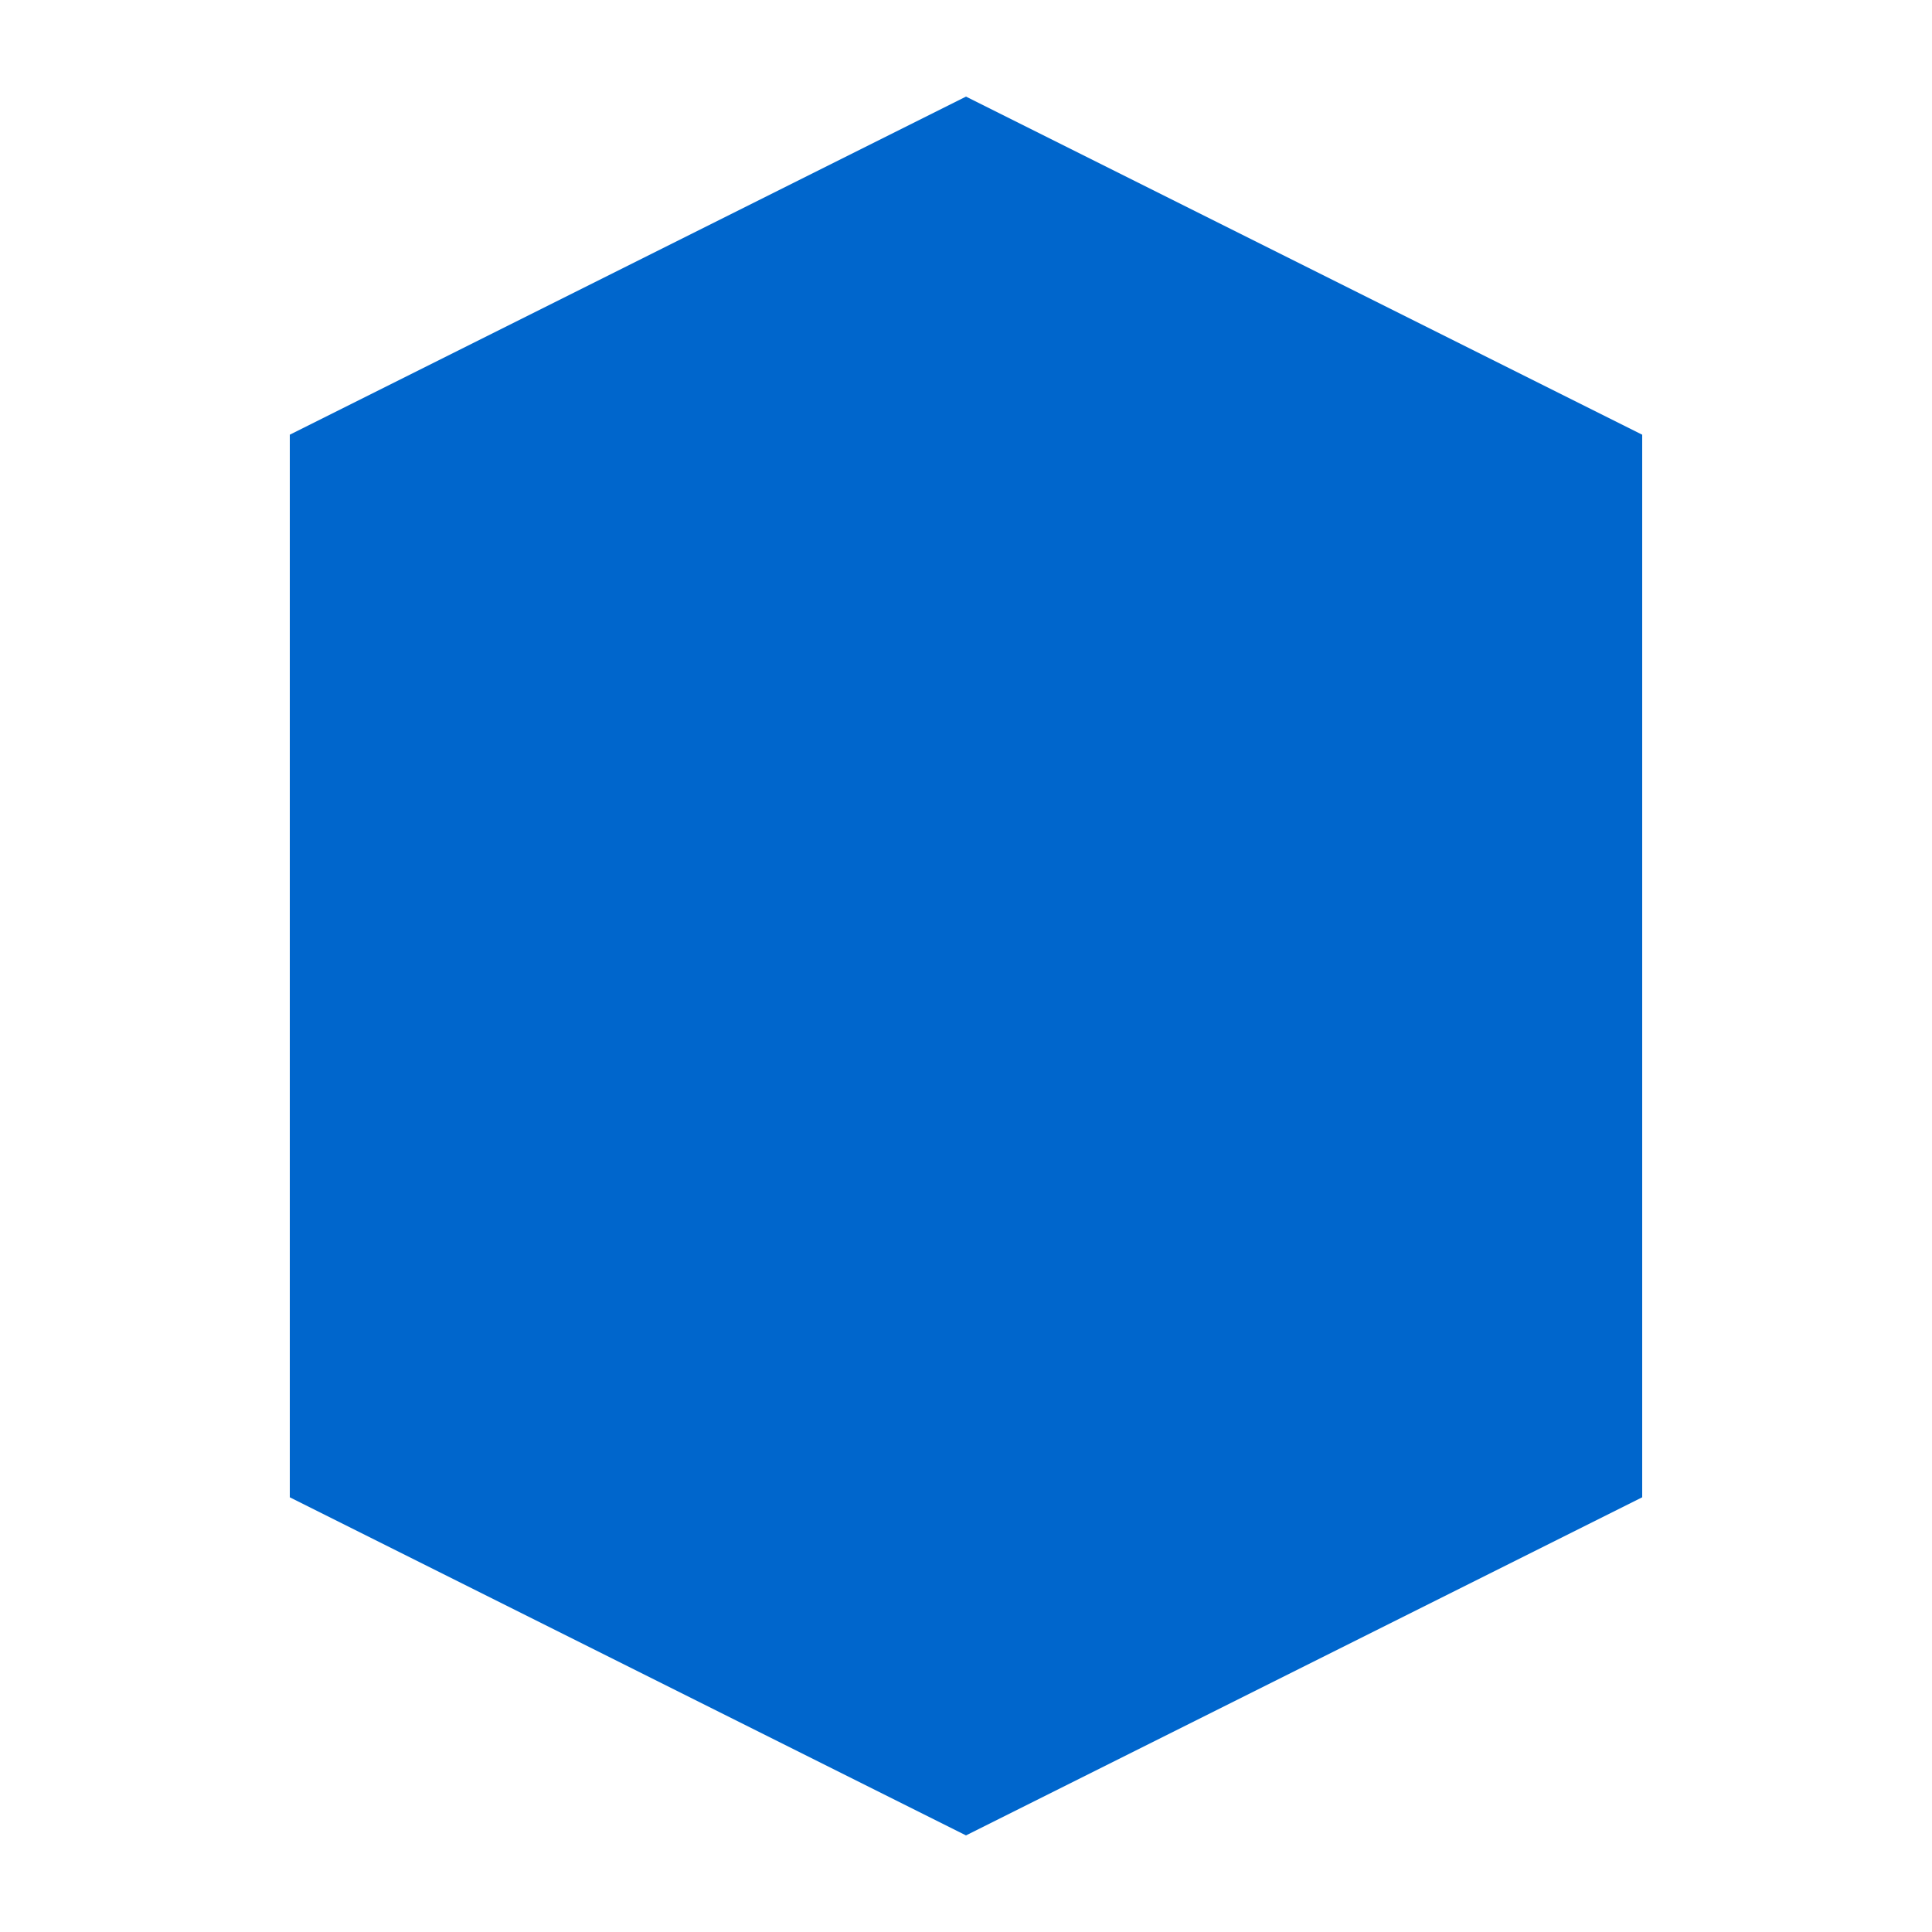
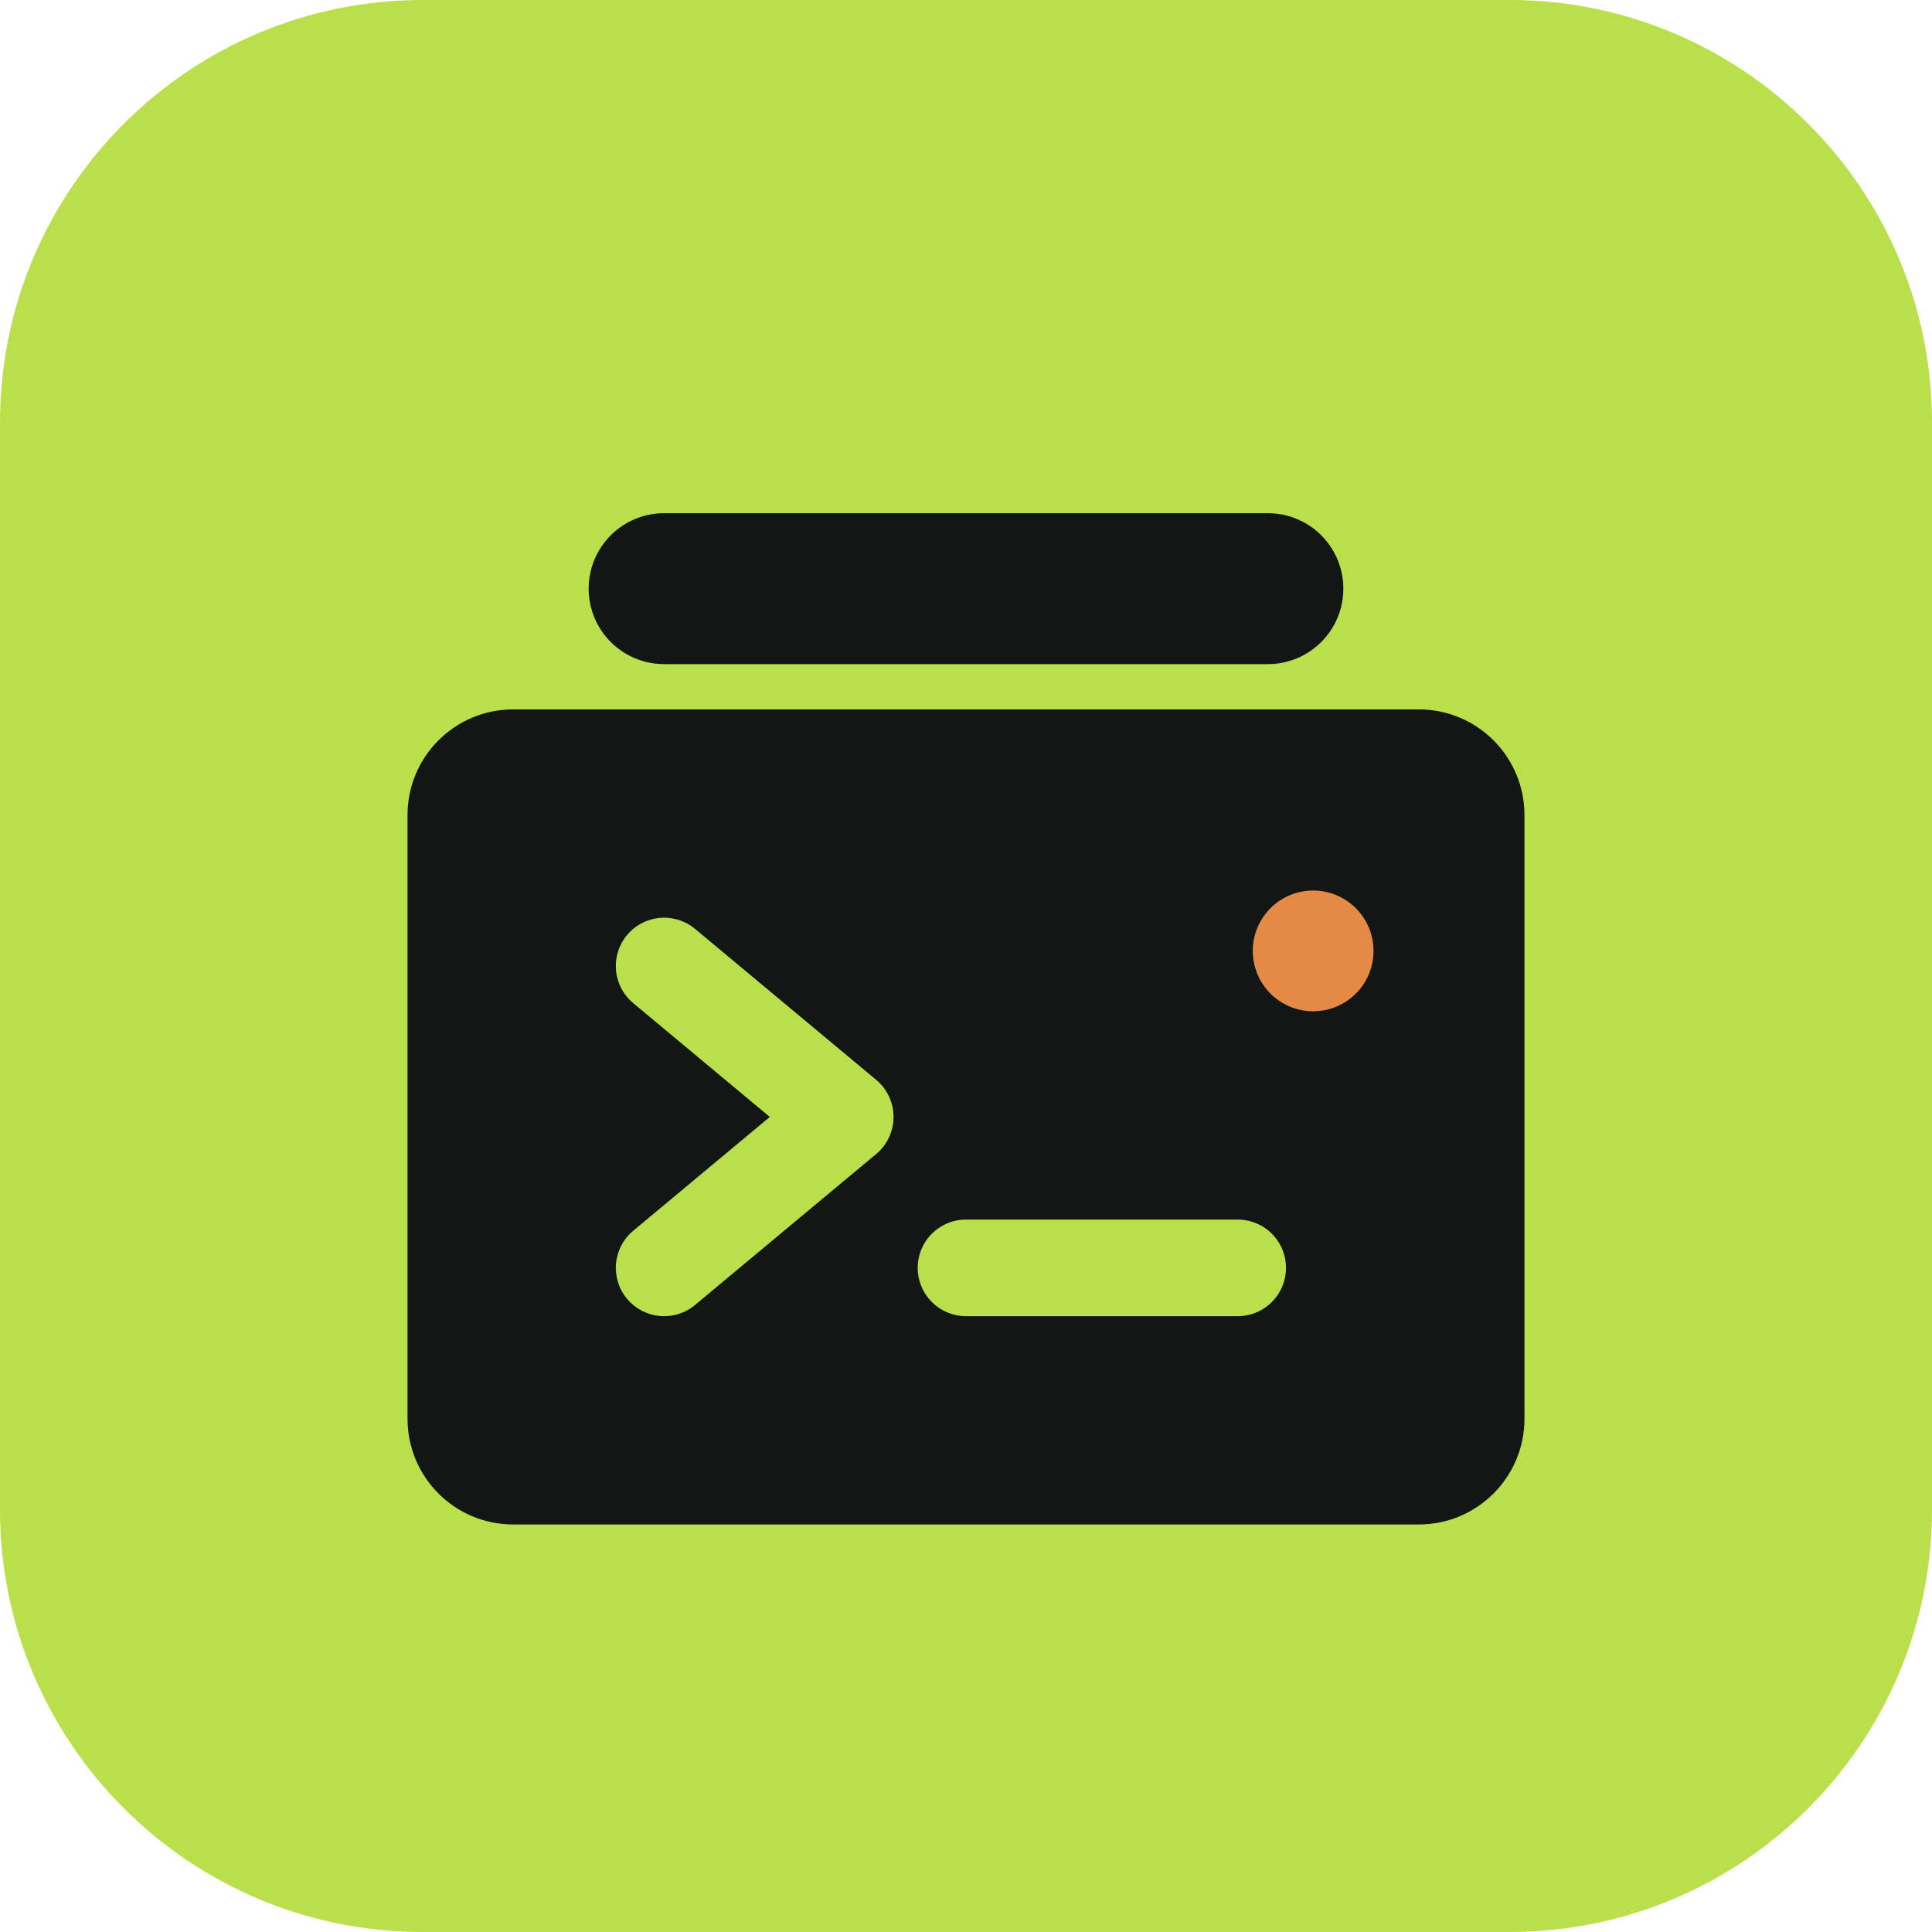
- <svg xmlns="http://www.w3.org/2000/svg" viewBox="0 0 100 100">
-   <path d="M 50 5 L 85 22.5 L 85 77.5 L 50 95 L 15 77.5 L 15 22.5 Z" fill="#0066CC" stroke="none" stroke-linecap="round" stroke-linejoin="round" />
-   <path d="M 25 30 Q 25 25 30 25 L 45 25 L 45 35 L 35 35 Q 30 35 30 40 Q 30 45 35 45 L 45 45 L 45 55 L 35 55 Q 30 55 30 60 Q 30 65 35 65 L 50 65 L 50 75 L 30 75 Q 20 75 20 65 L 20 35 Q 20 25 30 25" fill="none" stroke="#0066CC" stroke-width="4" stroke-linecap="round" stroke-linejoin="round" />
-   <line x1="50" y1="35" x2="70" y2="35" stroke="#0066CC" stroke-width="4" stroke-linecap="round" />
-   <line x1="50" y1="50" x2="70" y2="50" stroke="#0066CC" stroke-width="4" stroke-linecap="round" />
-   <line x1="50" y1="65" x2="70" y2="65" stroke="#0066CC" stroke-width="4" stroke-linecap="round" />
+ <svg xmlns="http://www.w3.org/2000/svg" viewBox="0 0 64 64" role="img" aria-labelledby="title">
+   <rect width="64" height="64" rx="14" fill="#b9df4a" />
+   <path d="M17 23.5h30A3.5 3.5 0 0 1 50.5 27v20A3.5 3.5 0 0 1 47 50.5H17A3.5 3.5 0 0 1 13.5 47V27a3.5 3.5 0 0 1 3.5-3.5Z" fill="#121615" />
+   <path d="M22 19.5h20" stroke="#121615" stroke-width="5" stroke-linecap="round" />
+   <path d="m22 32 6 5-6 5M32 42h9" fill="none" stroke="#b9df4a" stroke-width="3.2" stroke-linecap="round" stroke-linejoin="round" />
+   <circle cx="43.5" cy="31.5" r="2" fill="#e58a45" />
</svg>
